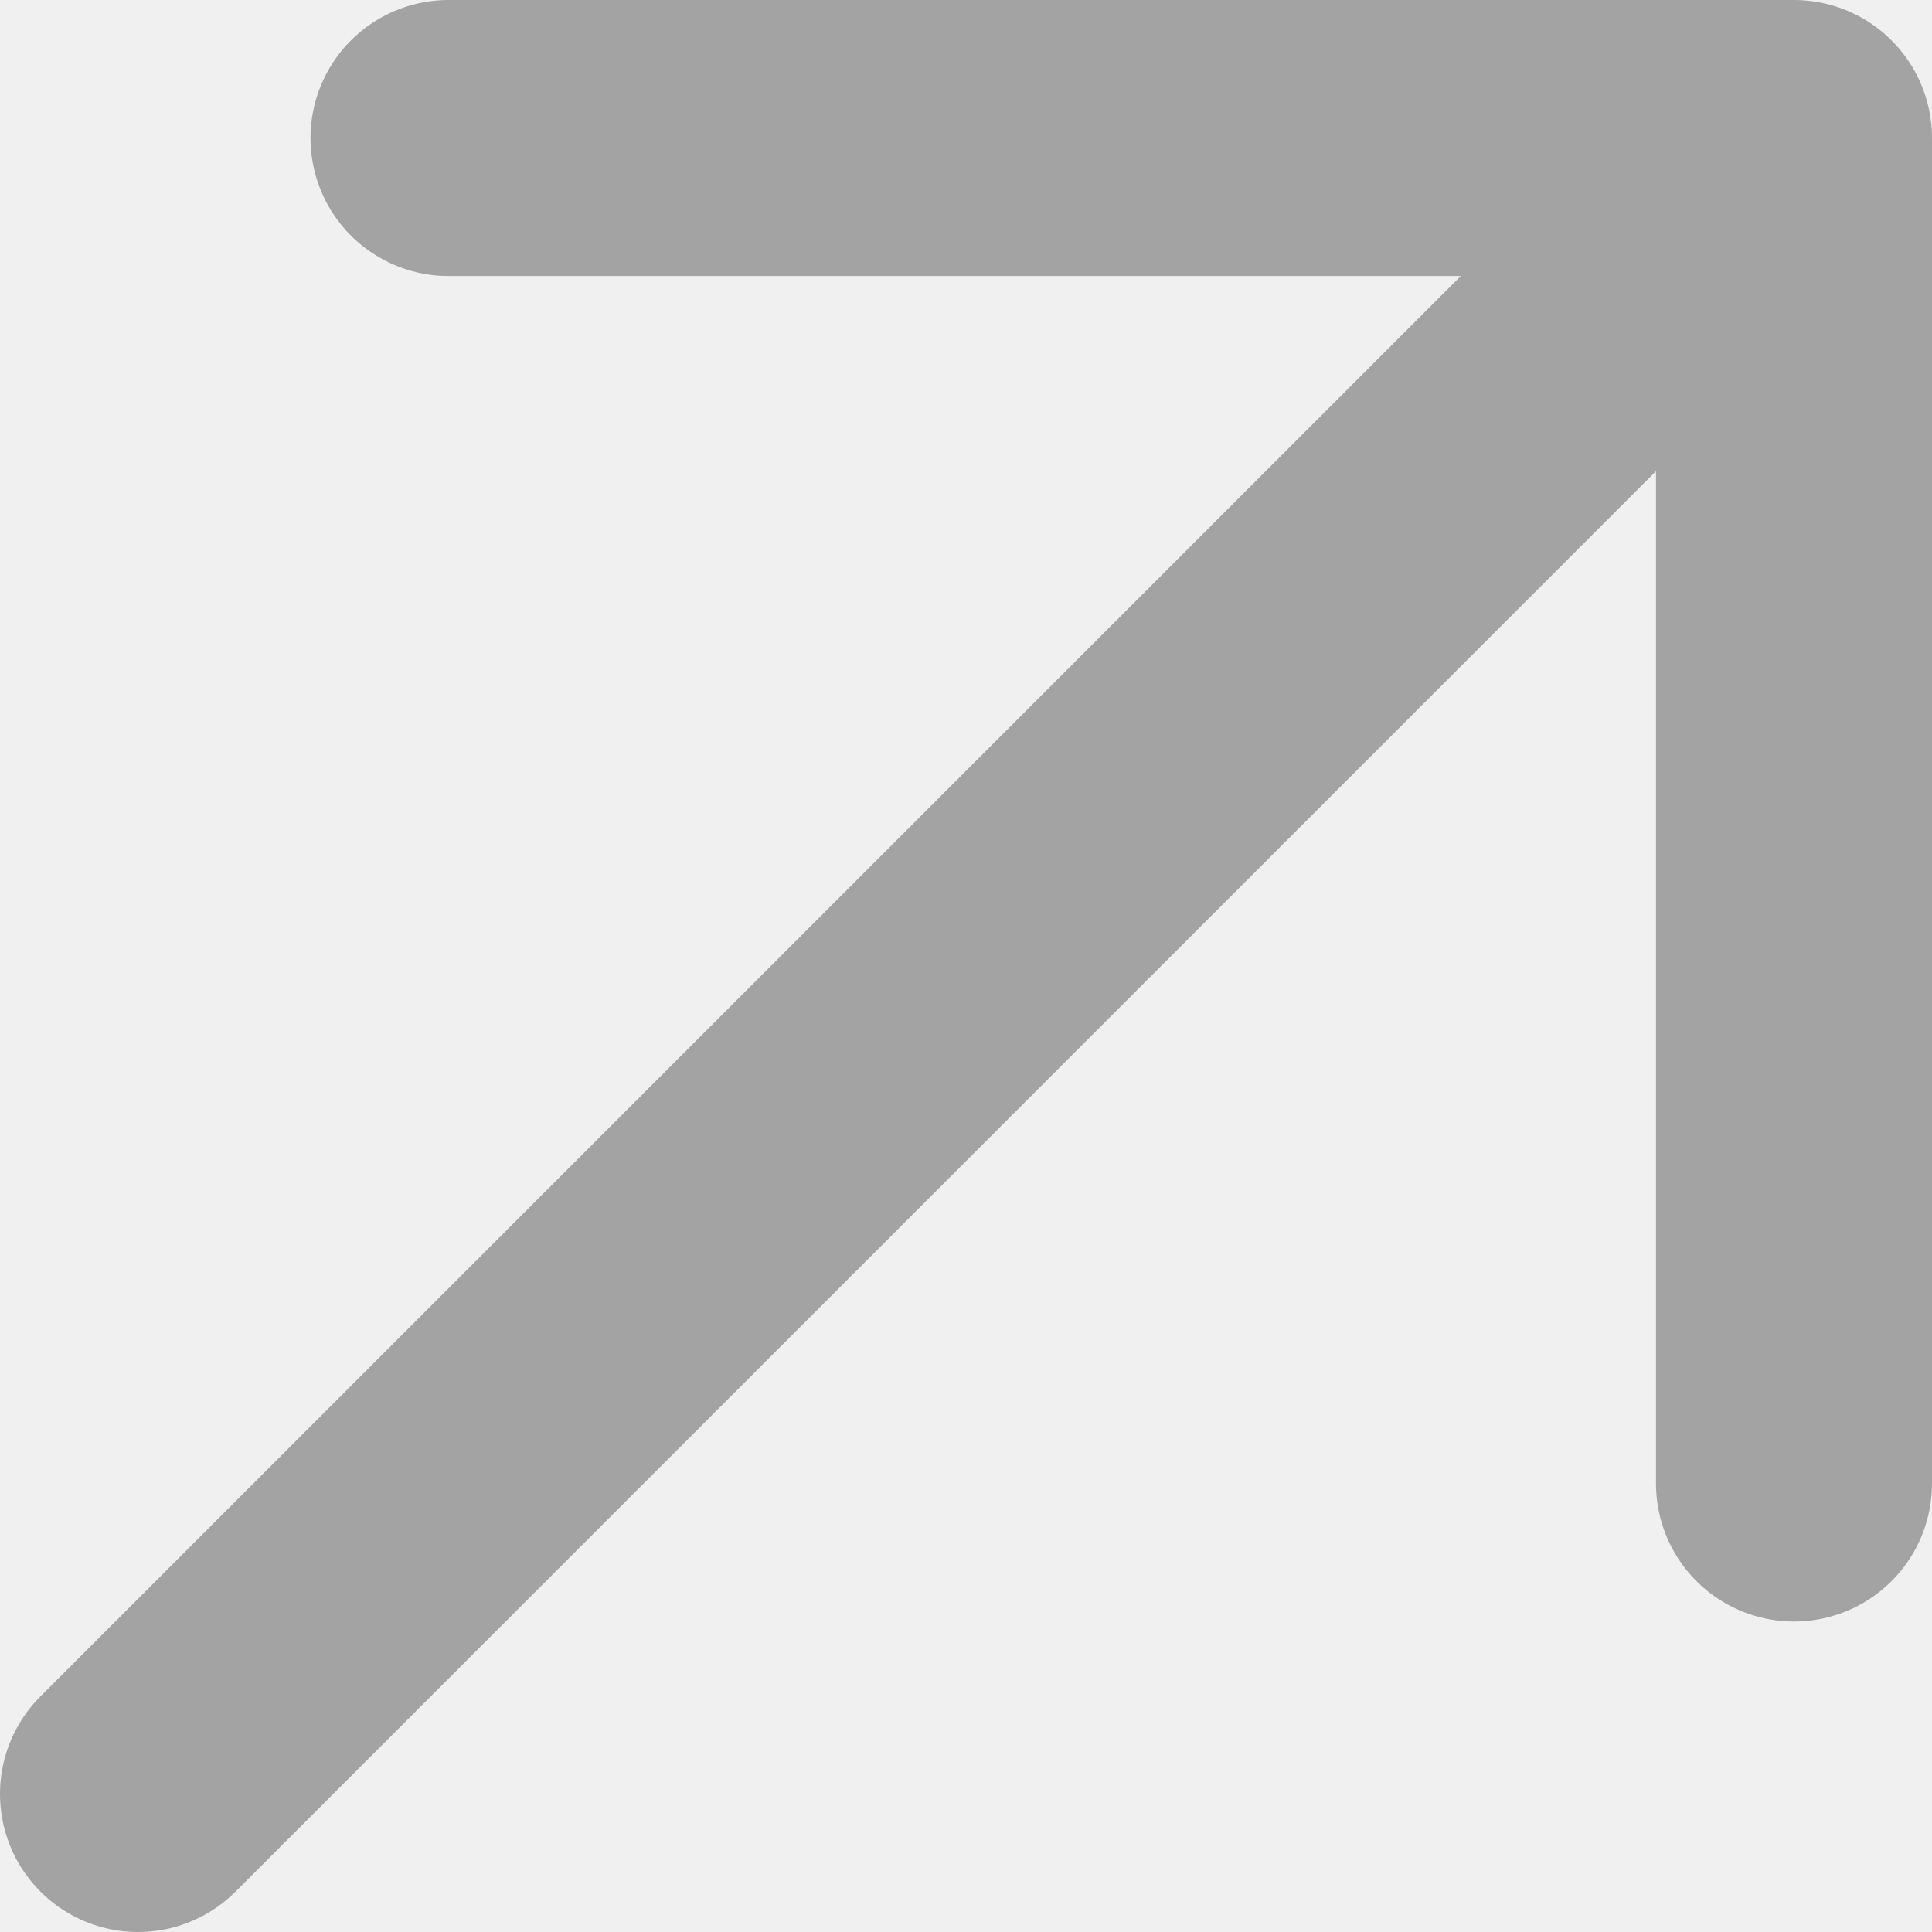
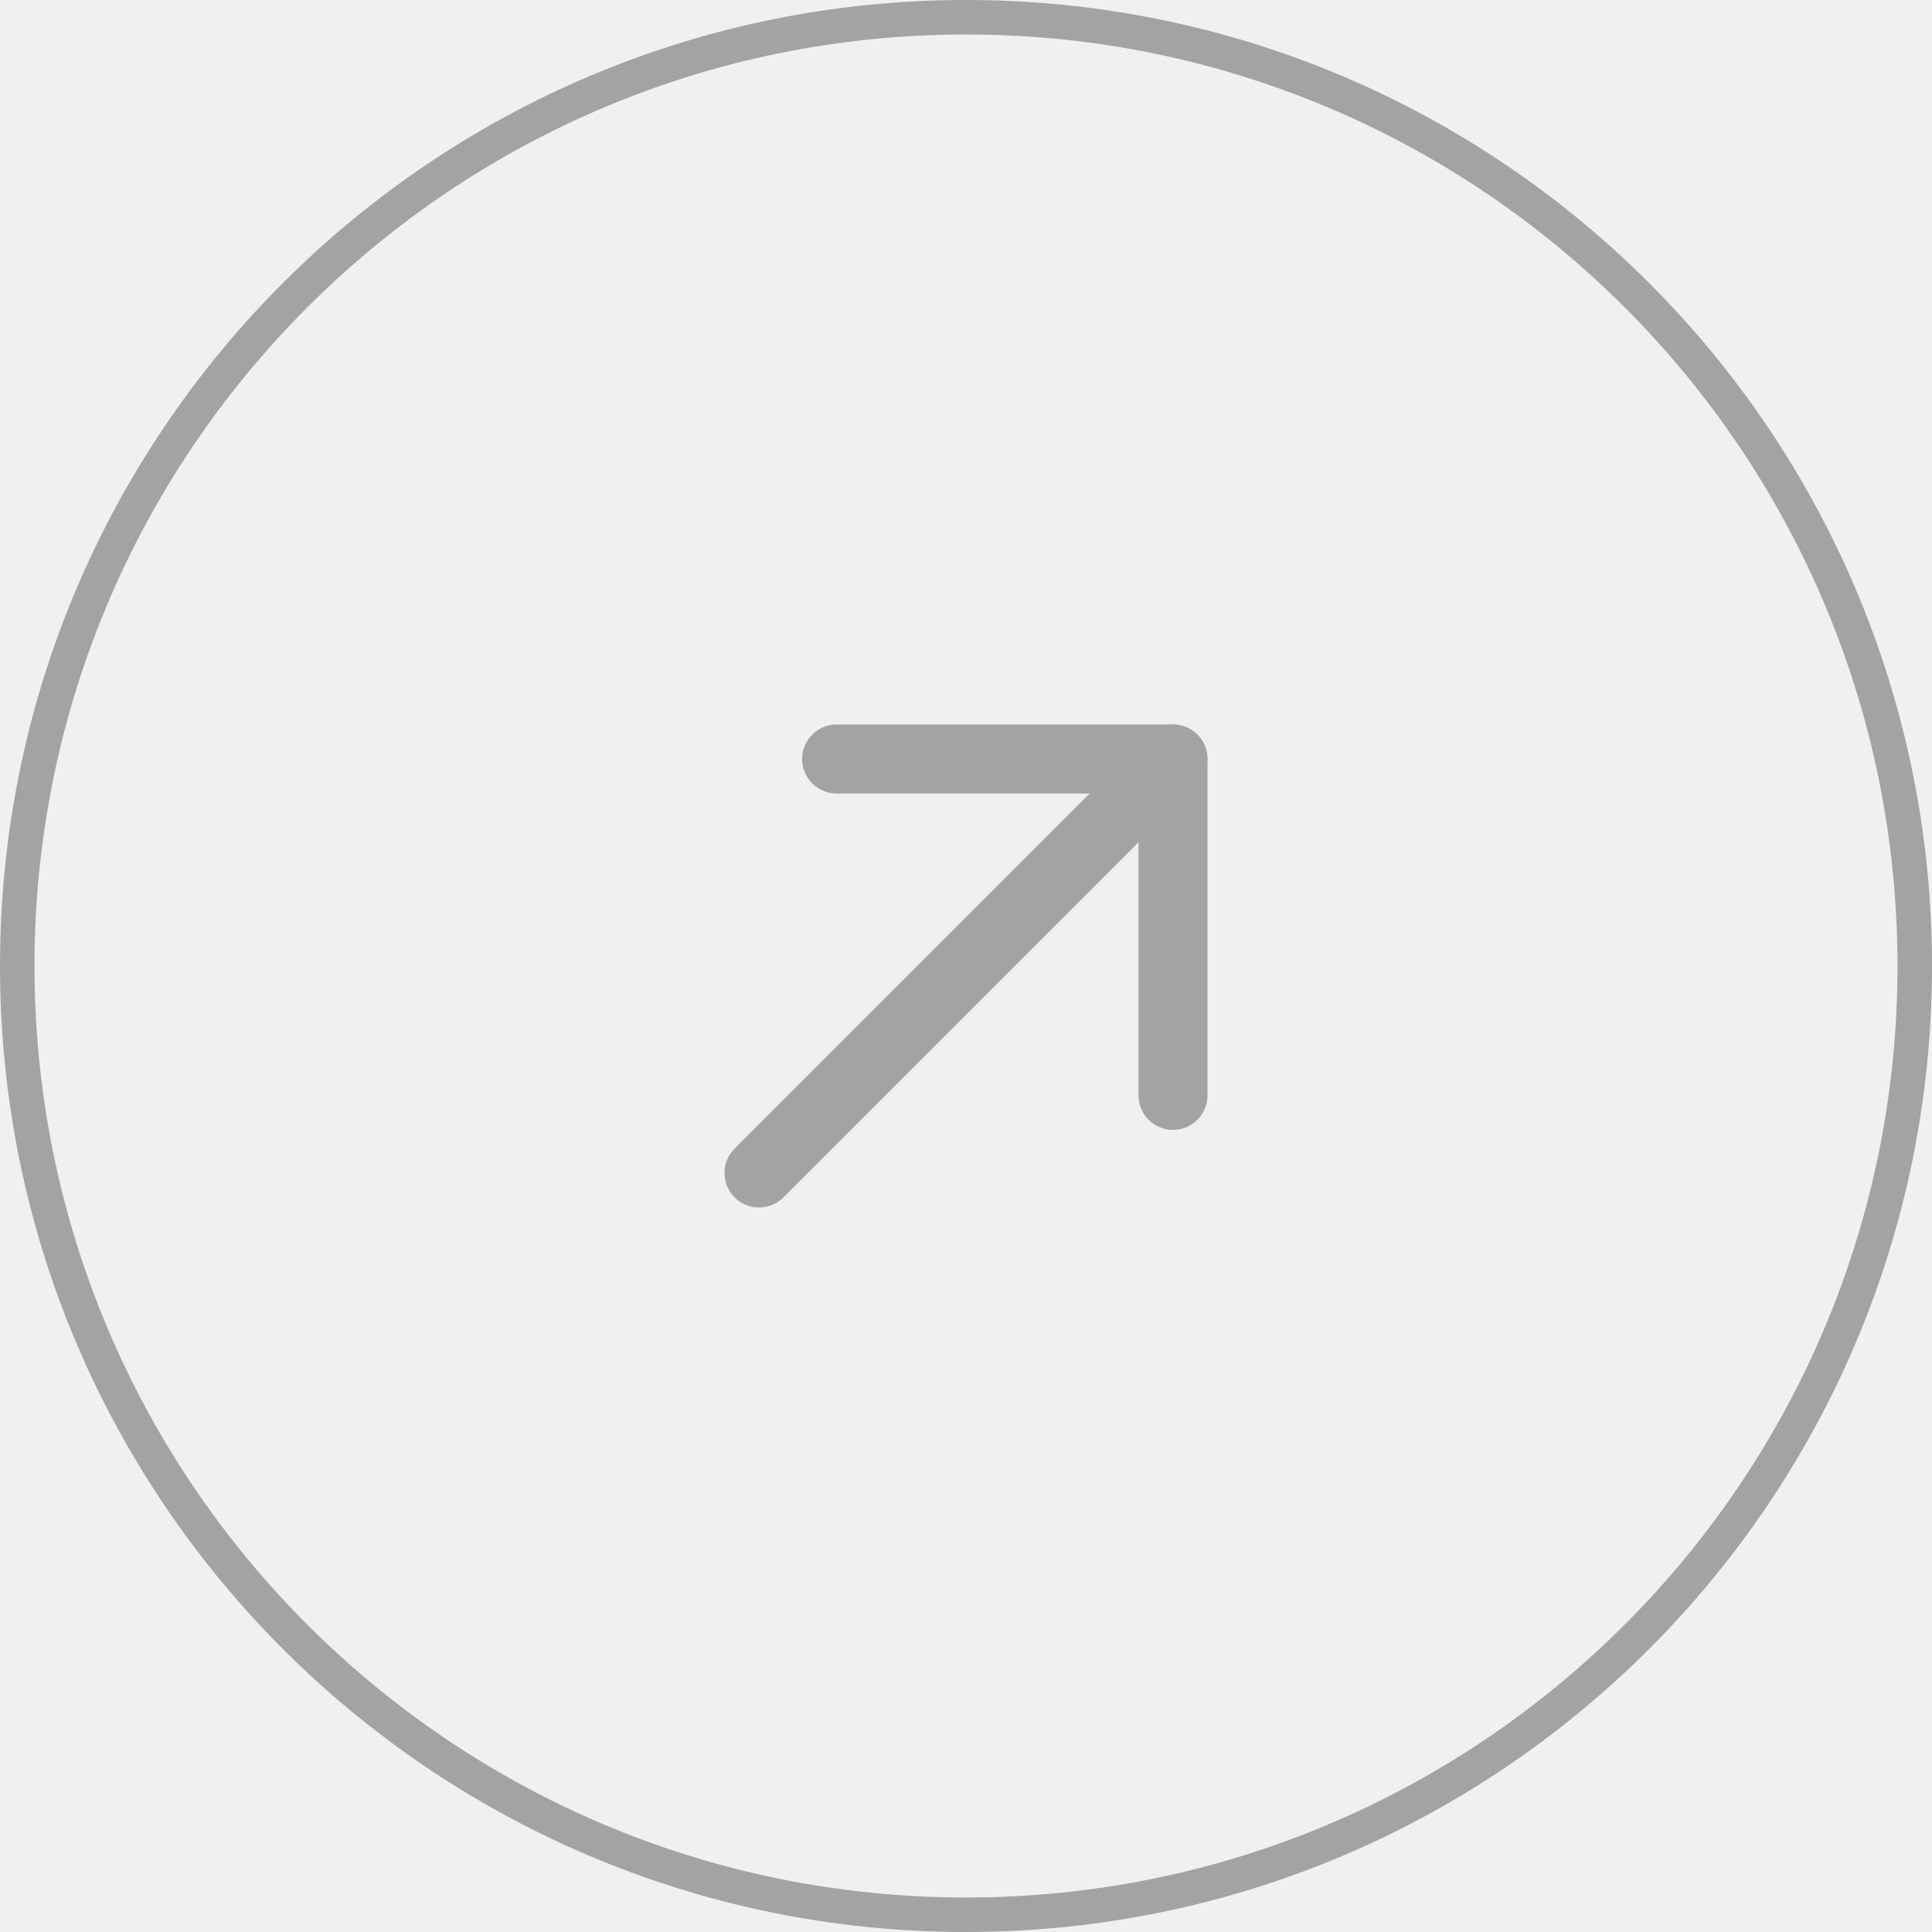
- <svg xmlns="http://www.w3.org/2000/svg" width="14" height="14" viewBox="0 0 14 14" fill="none">
-   <path d="M1 13L13 1M13 1H3.25M13 1V10.75" stroke="#A3A3A3" stroke-width="2" stroke-linecap="round" stroke-linejoin="round" />
+ <svg xmlns="http://www.w3.org/2000/svg" width="56" height="56" viewBox="0 0 56 56" fill="none">
+   <rect x="0.5" y="0.5" width="55" height="55" rx="27.5" stroke="#A3A3A3" />
+   <g clip-path="url(#clip0_2857_1544)">
+     <path d="M22 34L34 22" stroke="#A3A3A3" stroke-width="2" stroke-linecap="round" stroke-linejoin="round" />
+     <path d="M24.25 22H34V31.75" stroke="#A3A3A3" stroke-width="2" stroke-linecap="round" stroke-linejoin="round" />
+   </g>
+   <defs>
+     <clipPath id="clip0_2857_1544">
+       <rect width="24" height="24" fill="white" transform="translate(16 16)" />
+     </clipPath>
+   </defs>
</svg>
